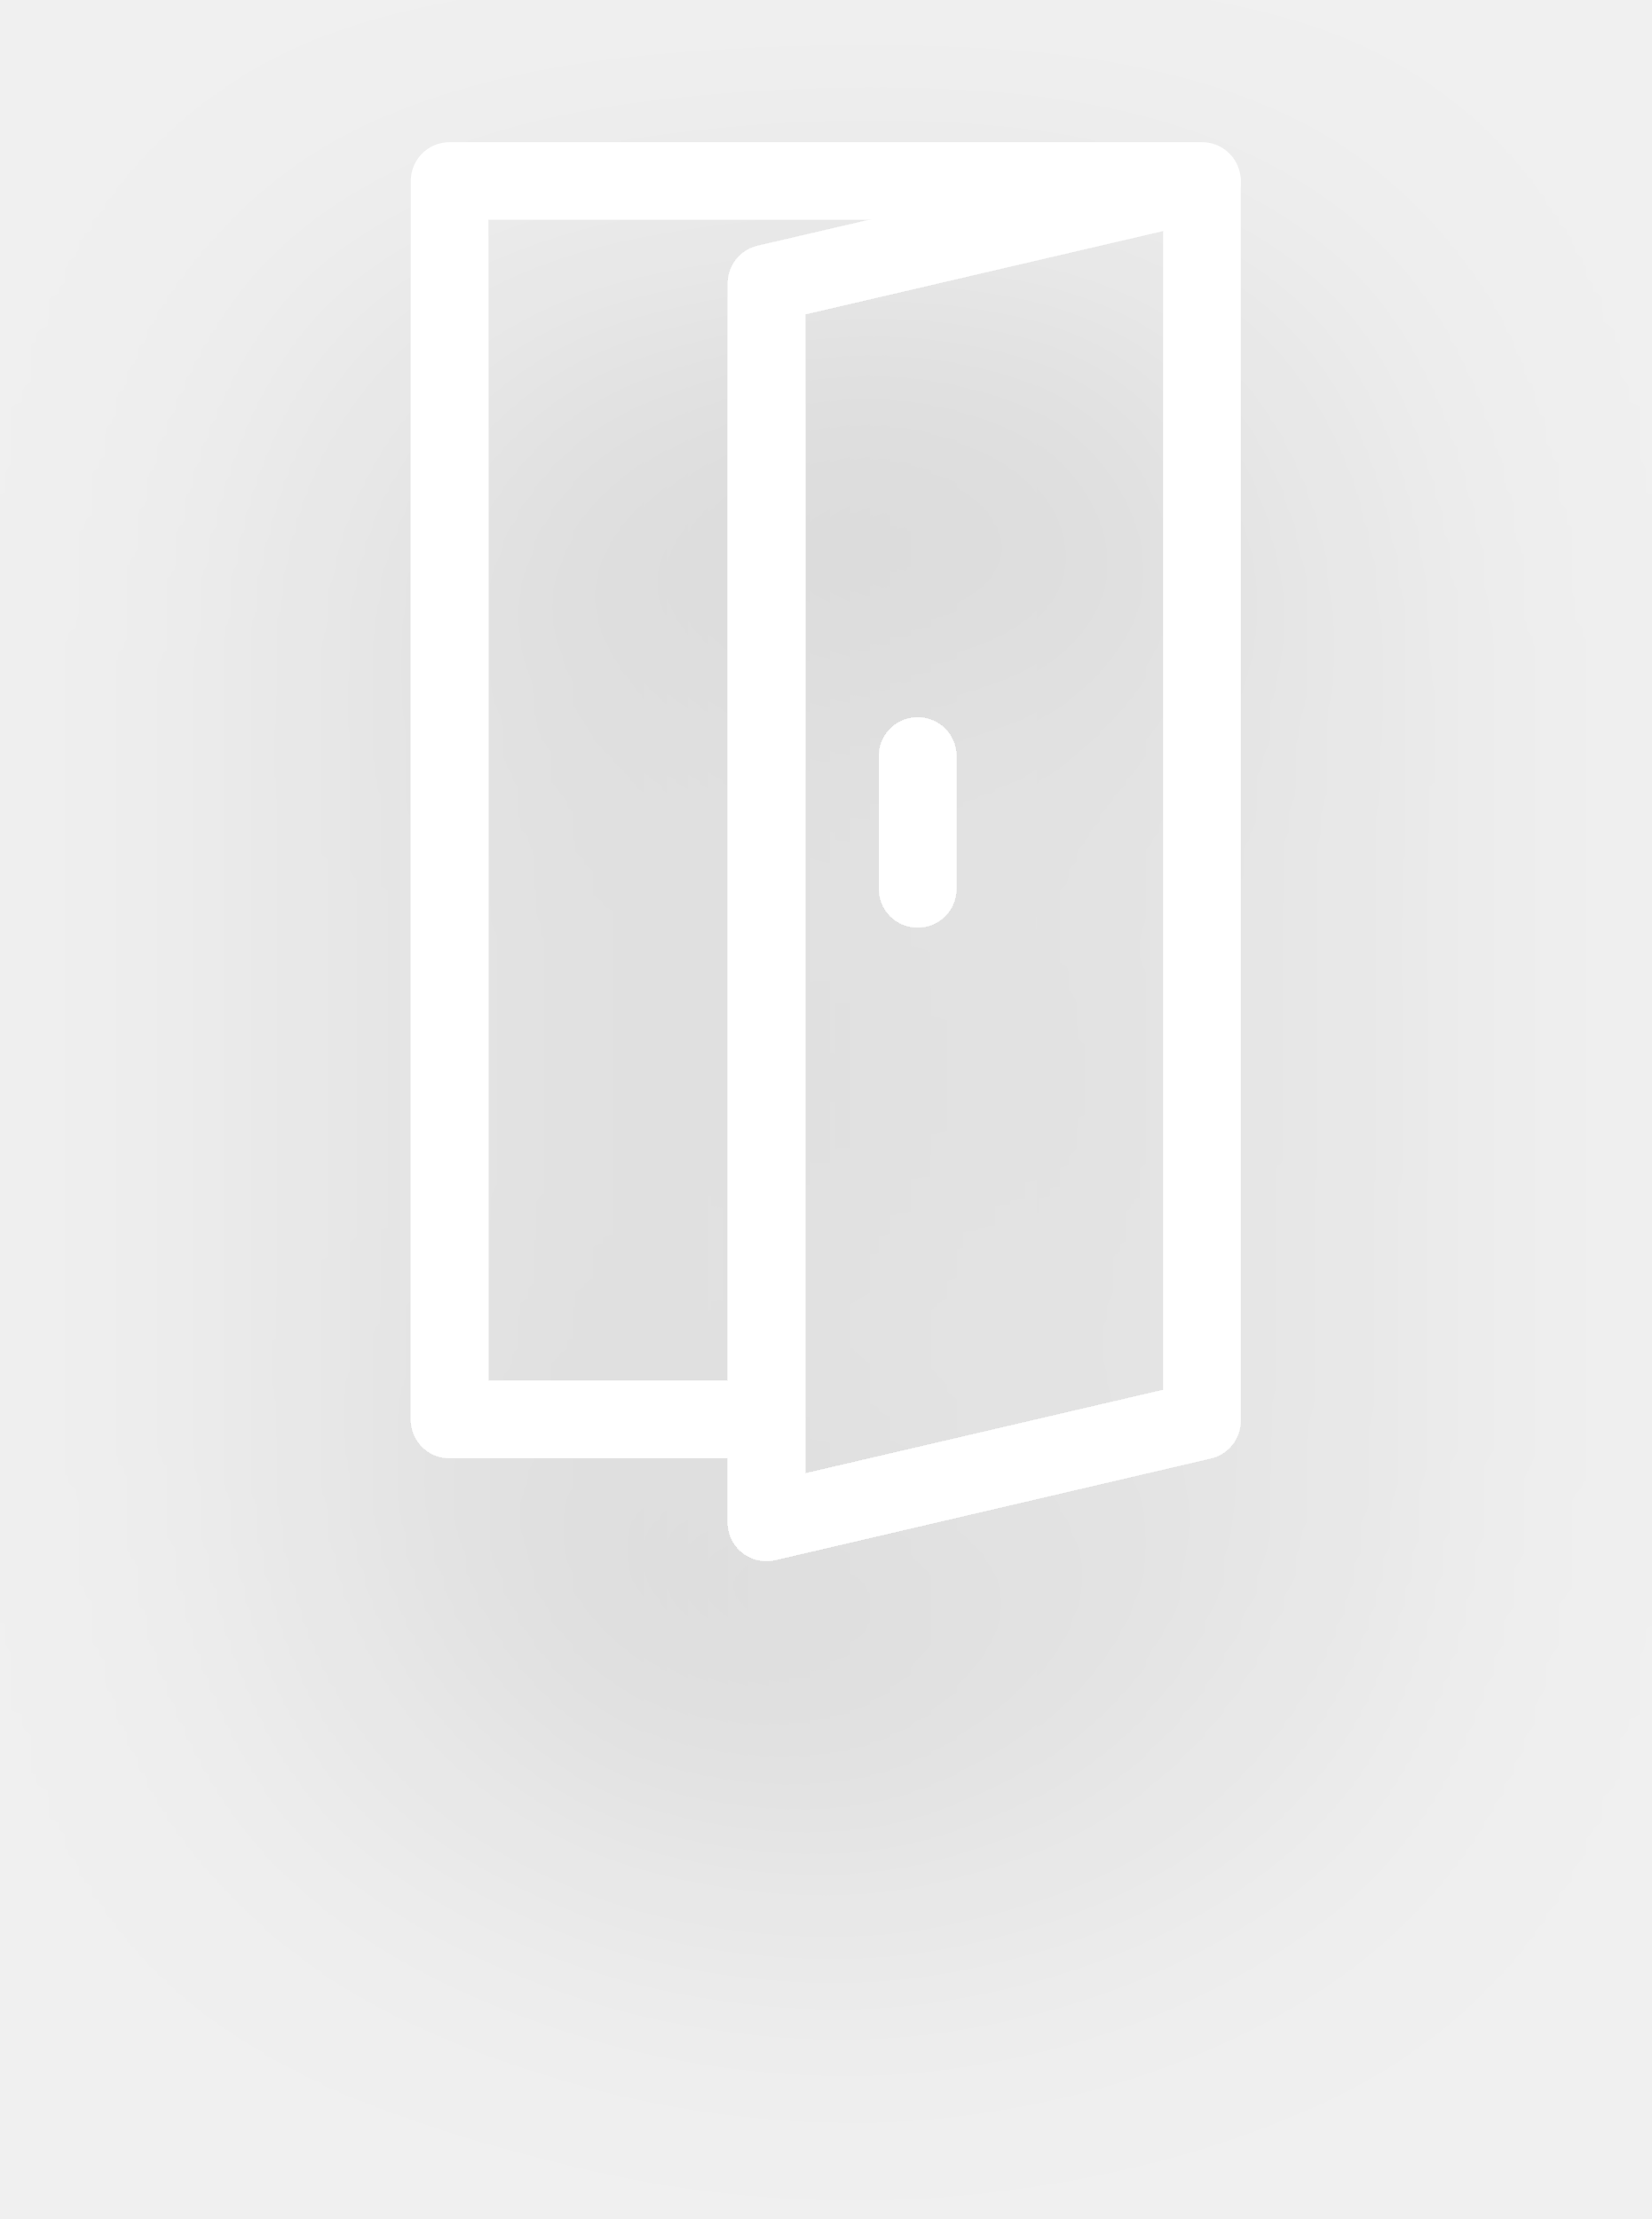
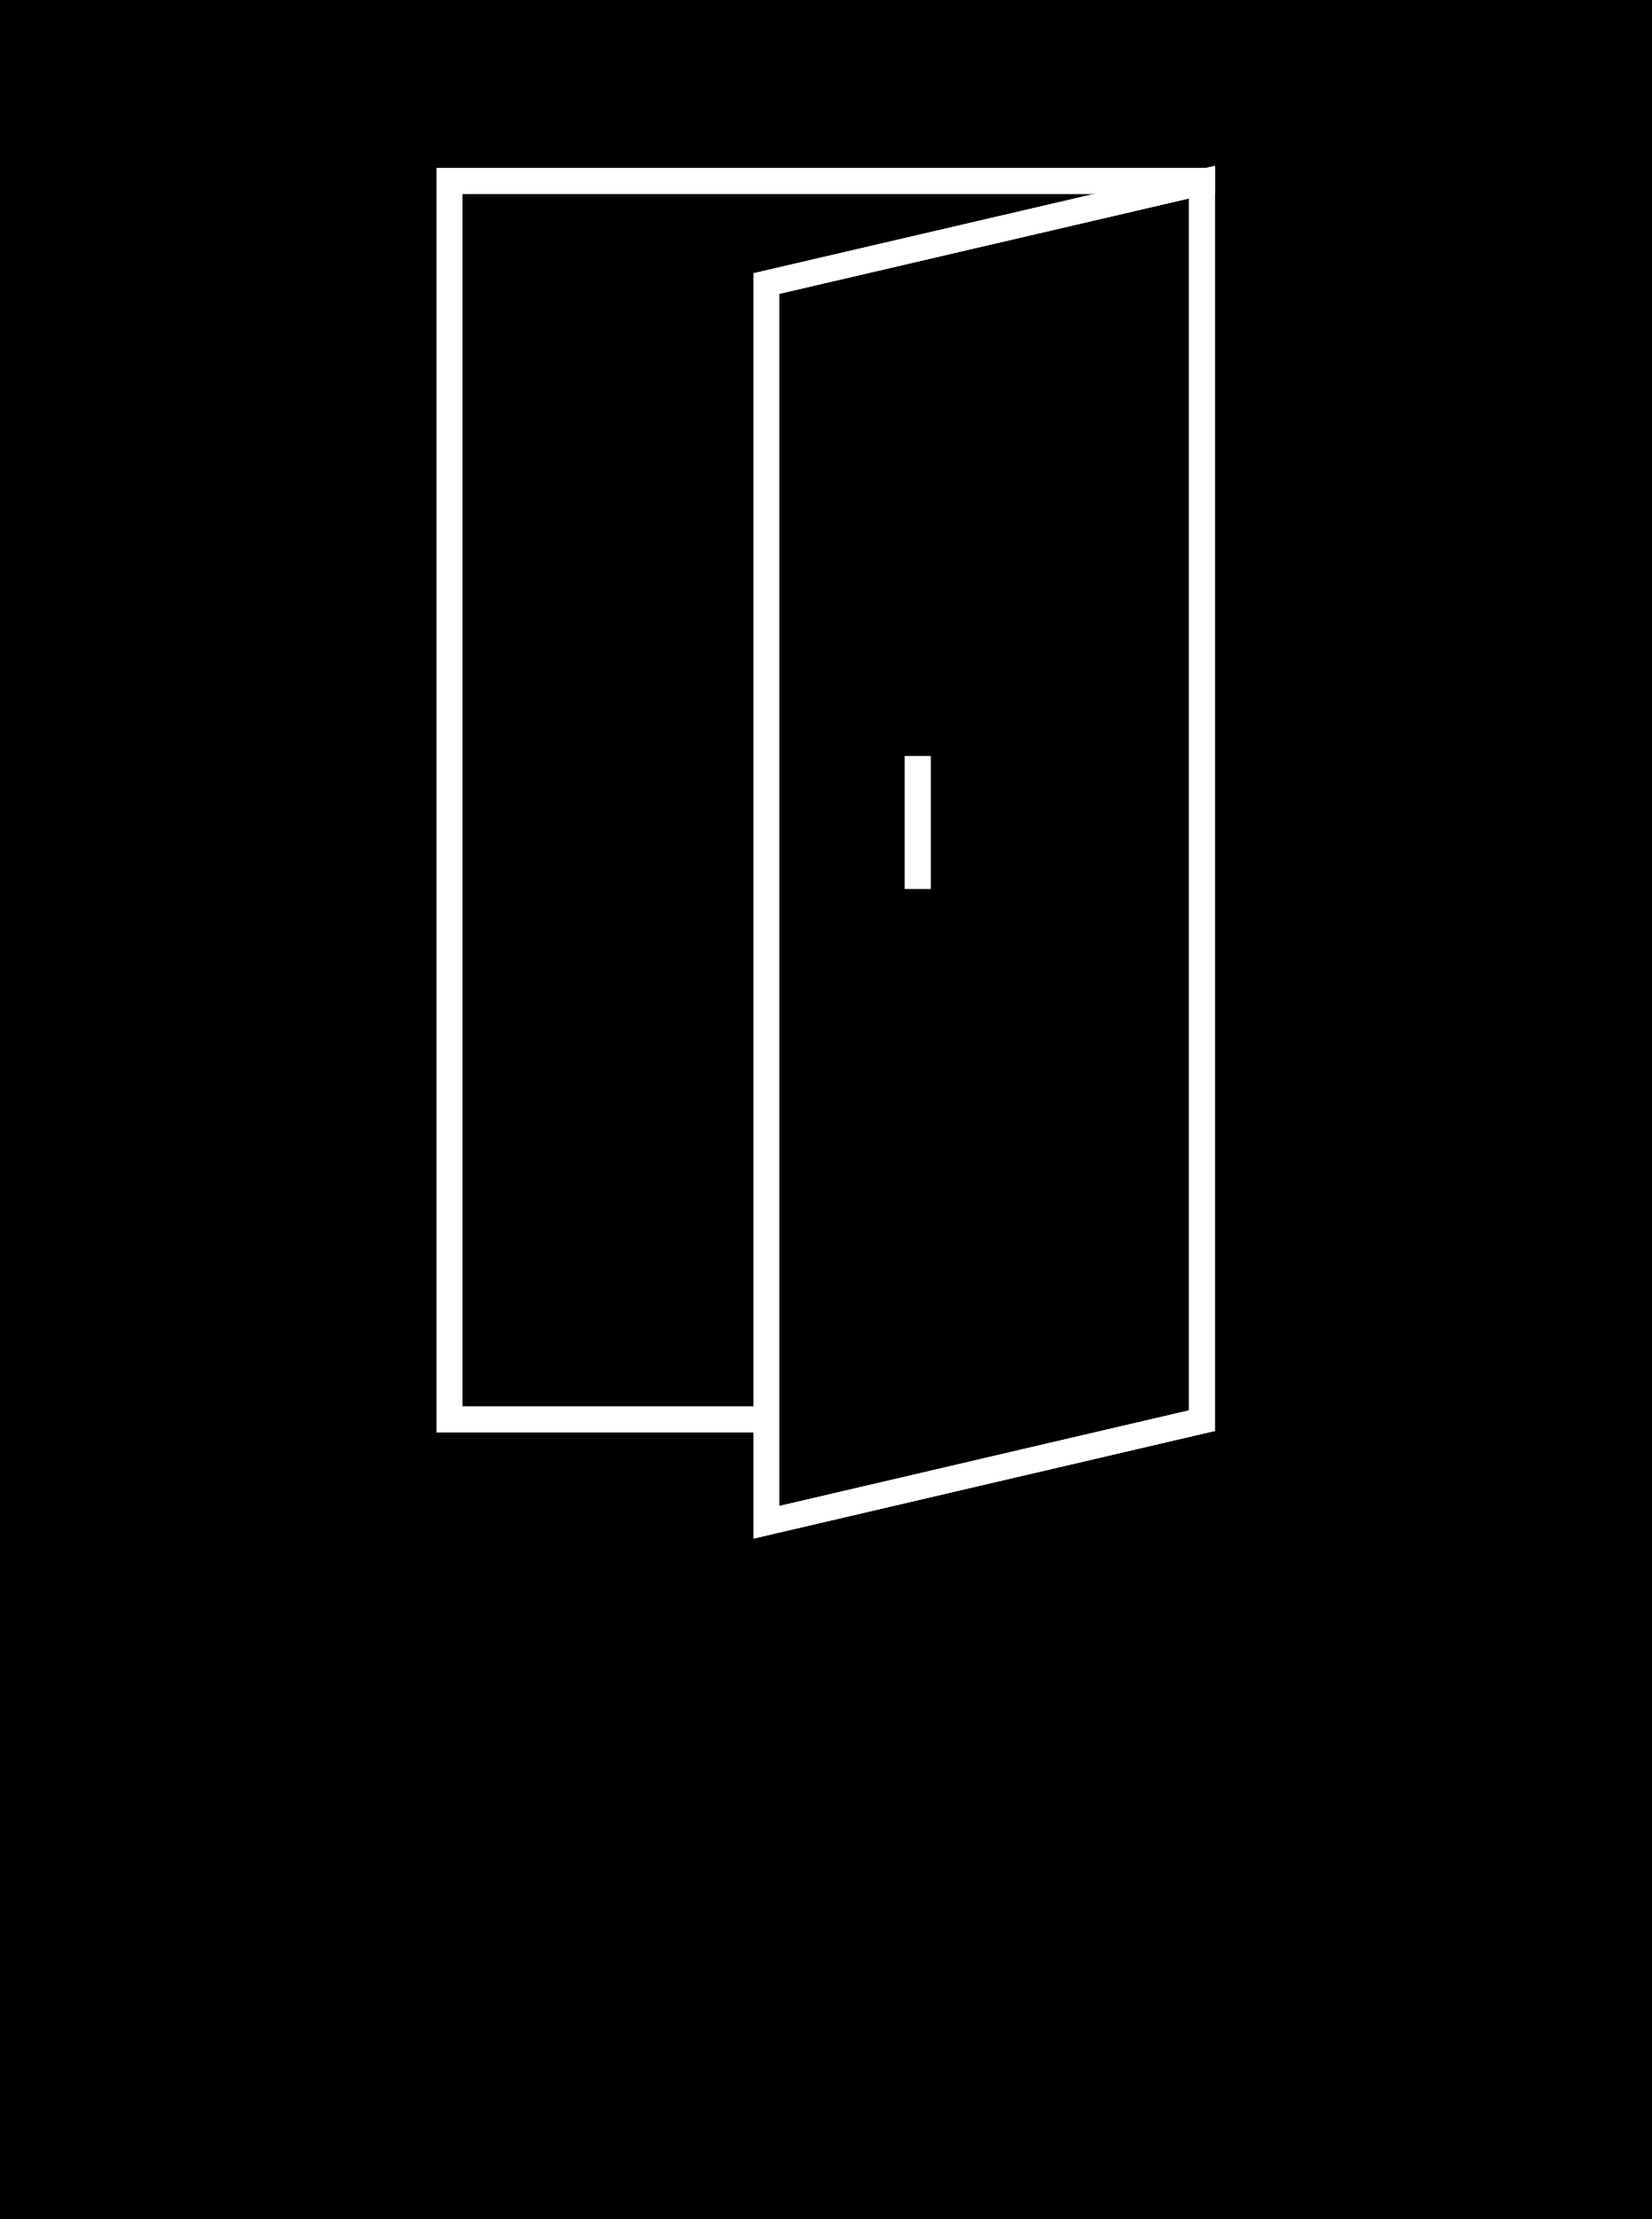
<svg xmlns="http://www.w3.org/2000/svg" width="64" height="86" viewBox="0 0 64 86" fill="none">
  <g filter="url(#filter0_d_238_563)">
-     <path d="M46.578 7.059L29.703 10.988V55.013V58.997L46.578 55.059V7.059Z" stroke="white" stroke-width="3" stroke-linecap="round" stroke-linejoin="round" />
-     <path d="M46.578 7.059V7.012H17.422V55.012H29.703" stroke="white" stroke-width="3" stroke-linecap="round" stroke-linejoin="round" />
-     <path d="M35.562 34.444V29.306" stroke="white" stroke-width="3" stroke-linecap="round" stroke-linejoin="round" />
+     <path d="M46.578 7.059L29.703 10.988V55.013V58.997L46.578 55.059V7.059Z" stroke="white" strokeWidth="3" strokeLinecap="round" strokeLinejoin="round" />
+     <path d="M46.578 7.059V7.012H17.422V55.012H29.703" stroke="white" strokeWidth="3" strokeLinecap="round" strokeLinejoin="round" />
+     <path d="M35.562 34.444V29.306" stroke="white" strokeWidth="3" strokeLinecap="round" strokeLinejoin="round" />
  </g>
  <defs>
-     <filter id="filter0_d_238_563" x="-13" y="-2" width="90" height="90" filterUnits="userSpaceOnUse" color-interpolation-filters="sRGB">
-       <feFlood flood-opacity="0" result="BackgroundImageFix" />
+     <filter id="filter0_d_238_563" x="-13" y="-2" width="90" height="90" filterUnits="userSpaceOnUse" colorInterpolationFilters="sRGB">
+       <feFlood floodOpacity="0" result="BackgroundImageFix" />
      <feColorMatrix in="SourceAlpha" type="matrix" values="0 0 0 0 0 0 0 0 0 0 0 0 0 0 0 0 0 0 127 0" result="hardAlpha" />
      <feOffset dy="10" />
      <feGaussianBlur stdDeviation="7.5" />
      <feComposite in2="hardAlpha" operator="out" />
      <feColorMatrix type="matrix" values="0 0 0 0 0 0 0 0 0 0 0 0 0 0 0 0 0 0 0.25 0" />
      <feBlend mode="normal" in2="BackgroundImageFix" result="effect1_dropShadow_238_563" />
      <feBlend mode="normal" in="SourceGraphic" in2="effect1_dropShadow_238_563" result="shape" />
    </filter>
  </defs>
</svg>
